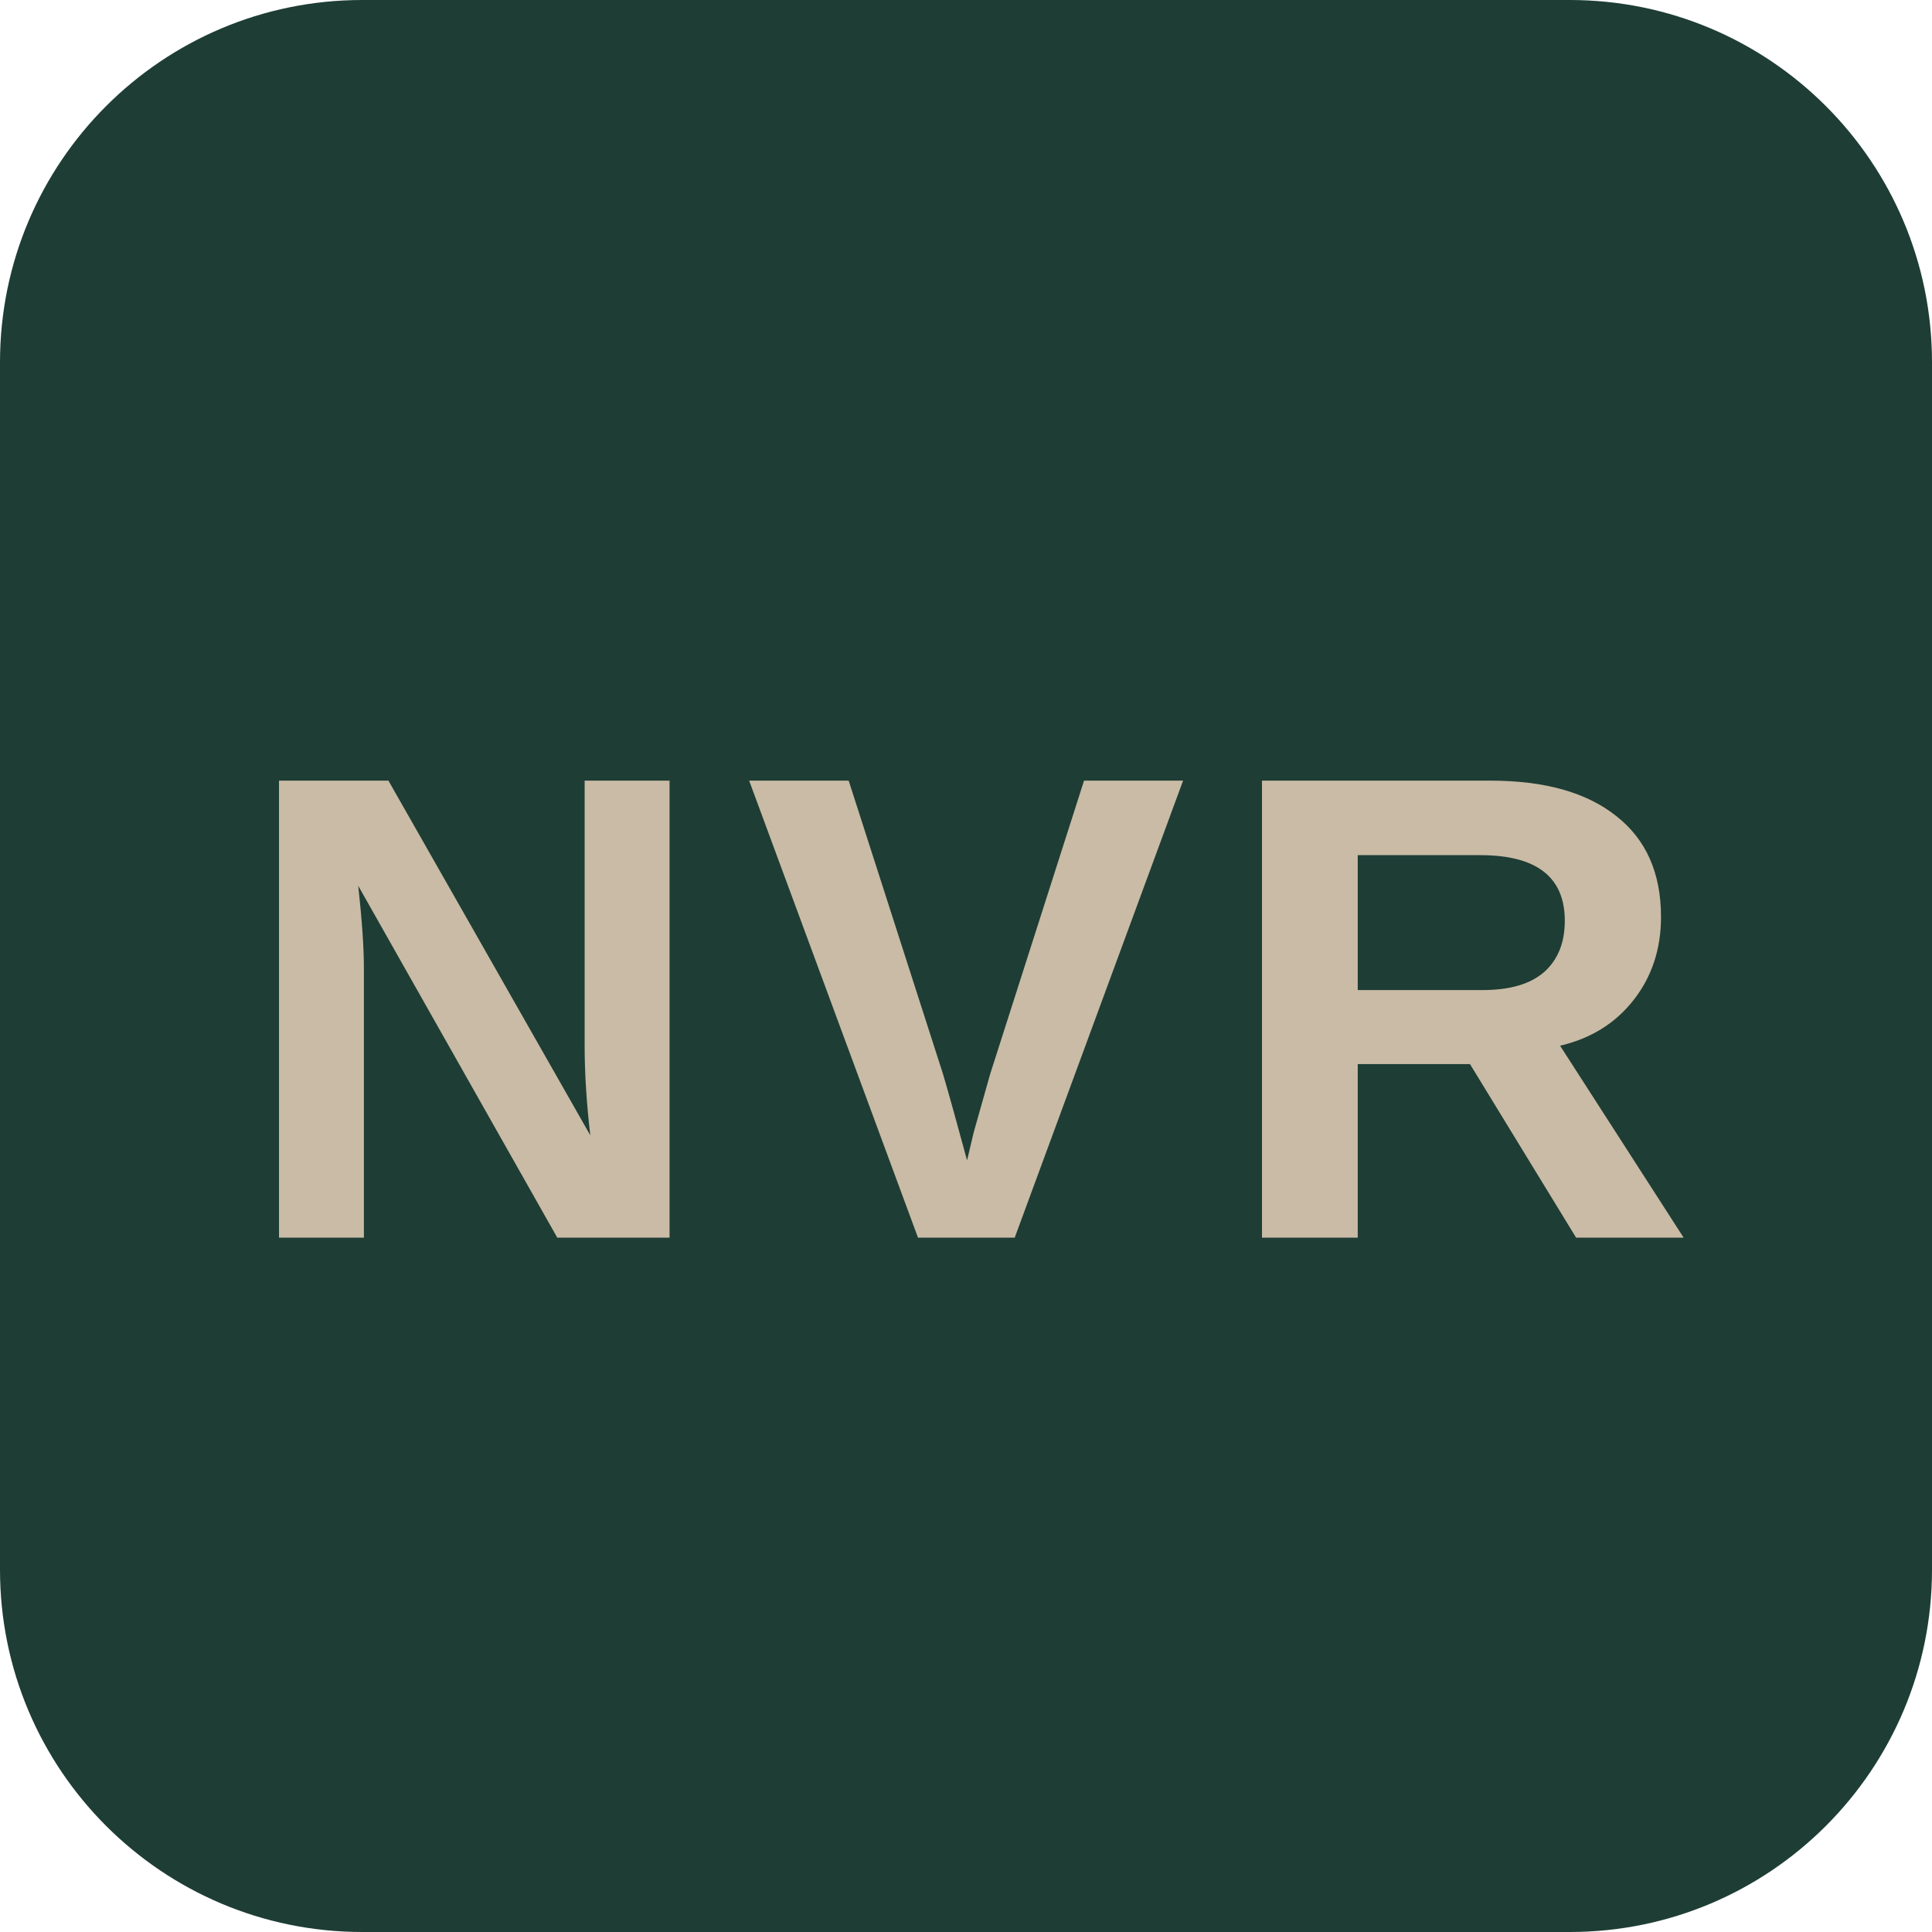
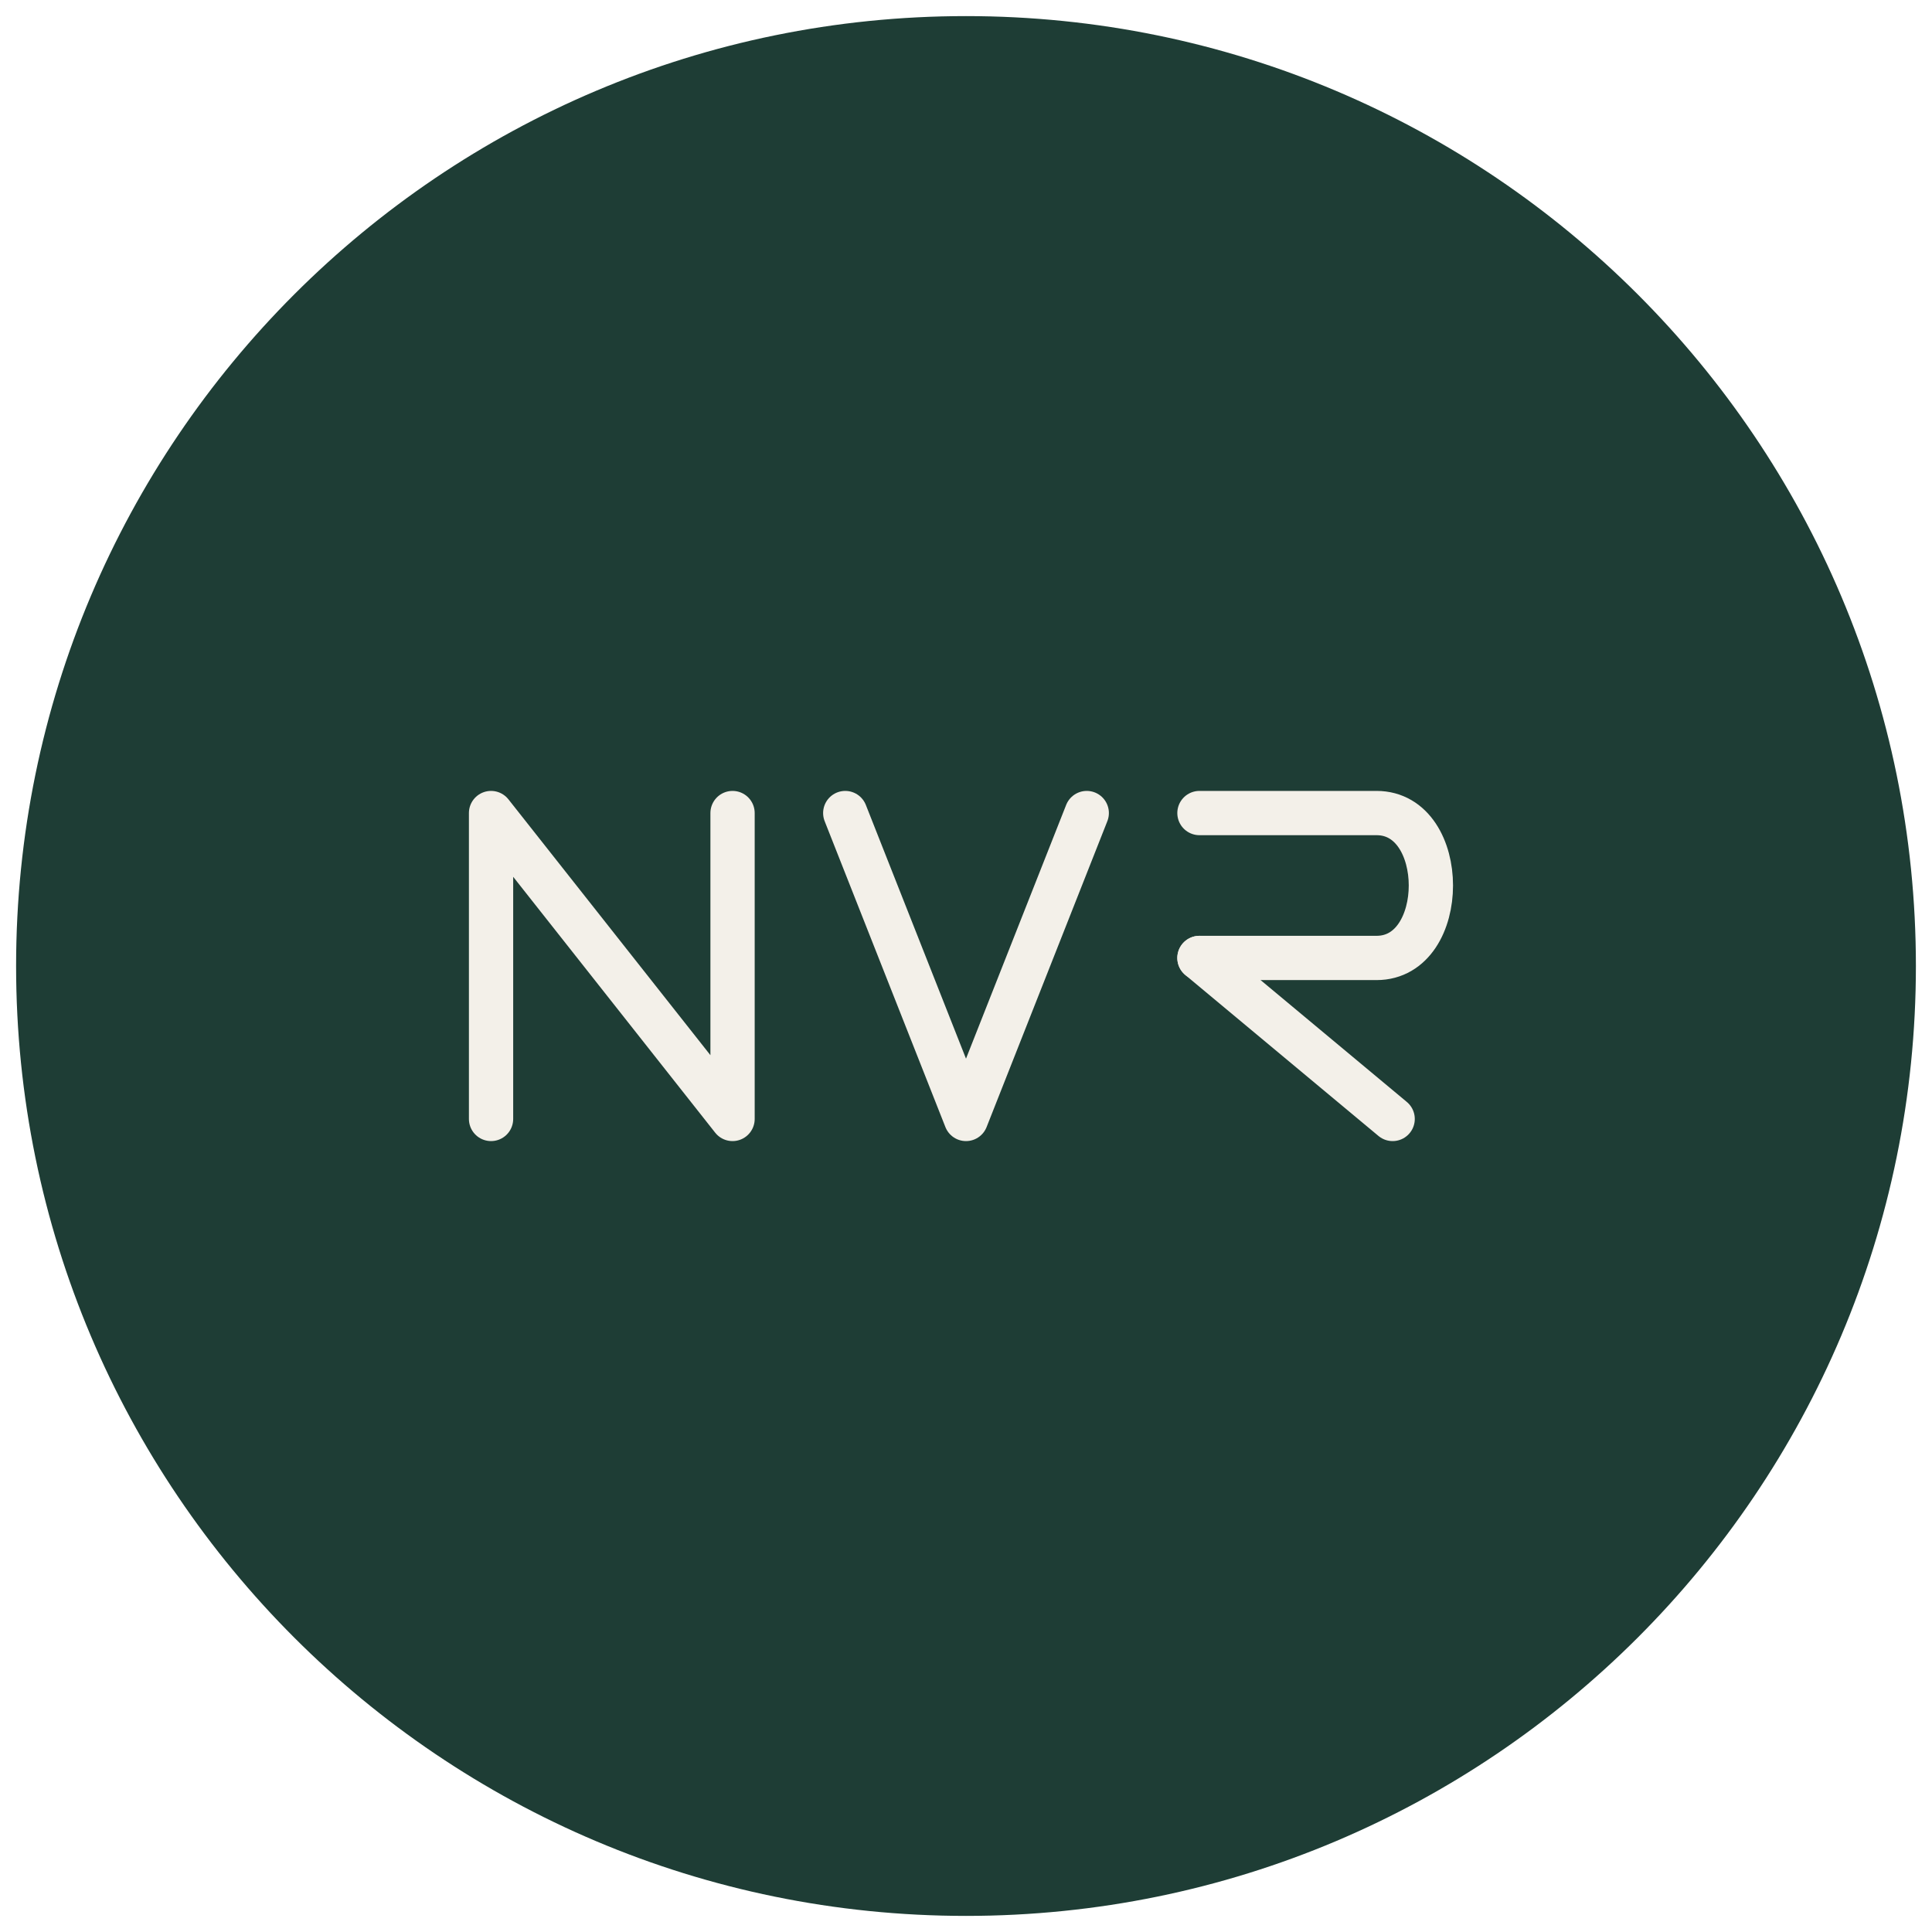
- <svg xmlns="http://www.w3.org/2000/svg" viewBox="0 0 64 64" width="64" height="64" role="img" aria-label="NOVERA">
-   <rect width="64" height="64" rx="12" fill="#1E3D35" />
-   <text x="32" y="41" font-family="'Satoshi', Arial, sans-serif" font-size="22" font-weight="700" letter-spacing="1" fill="#C9BBA5" text-anchor="middle">NVR</text>
+ <svg xmlns="http://www.w3.org/2000/svg" viewBox="0 0 240 240" width="240" height="240">
+   <circle cx="120" cy="120" r="118" fill="#1E3D35" />
+   <g fill="none" stroke="#F3F0E9" stroke-width="5.5" stroke-linecap="round" stroke-linejoin="round">
+     <path transform="translate(61,101)" d="M0,38 V0 L30,38 V0" />
+     <path transform="translate(105,101)" d="M0,0 L15,38 L30,0" />
+     <path transform="translate(149,101)" d="M0,0 H22 C31,0 31,18 22,18 H0" />
+     <path transform="translate(149,101)" d="M0,18 L24,38" />
+   </g>
</svg>
